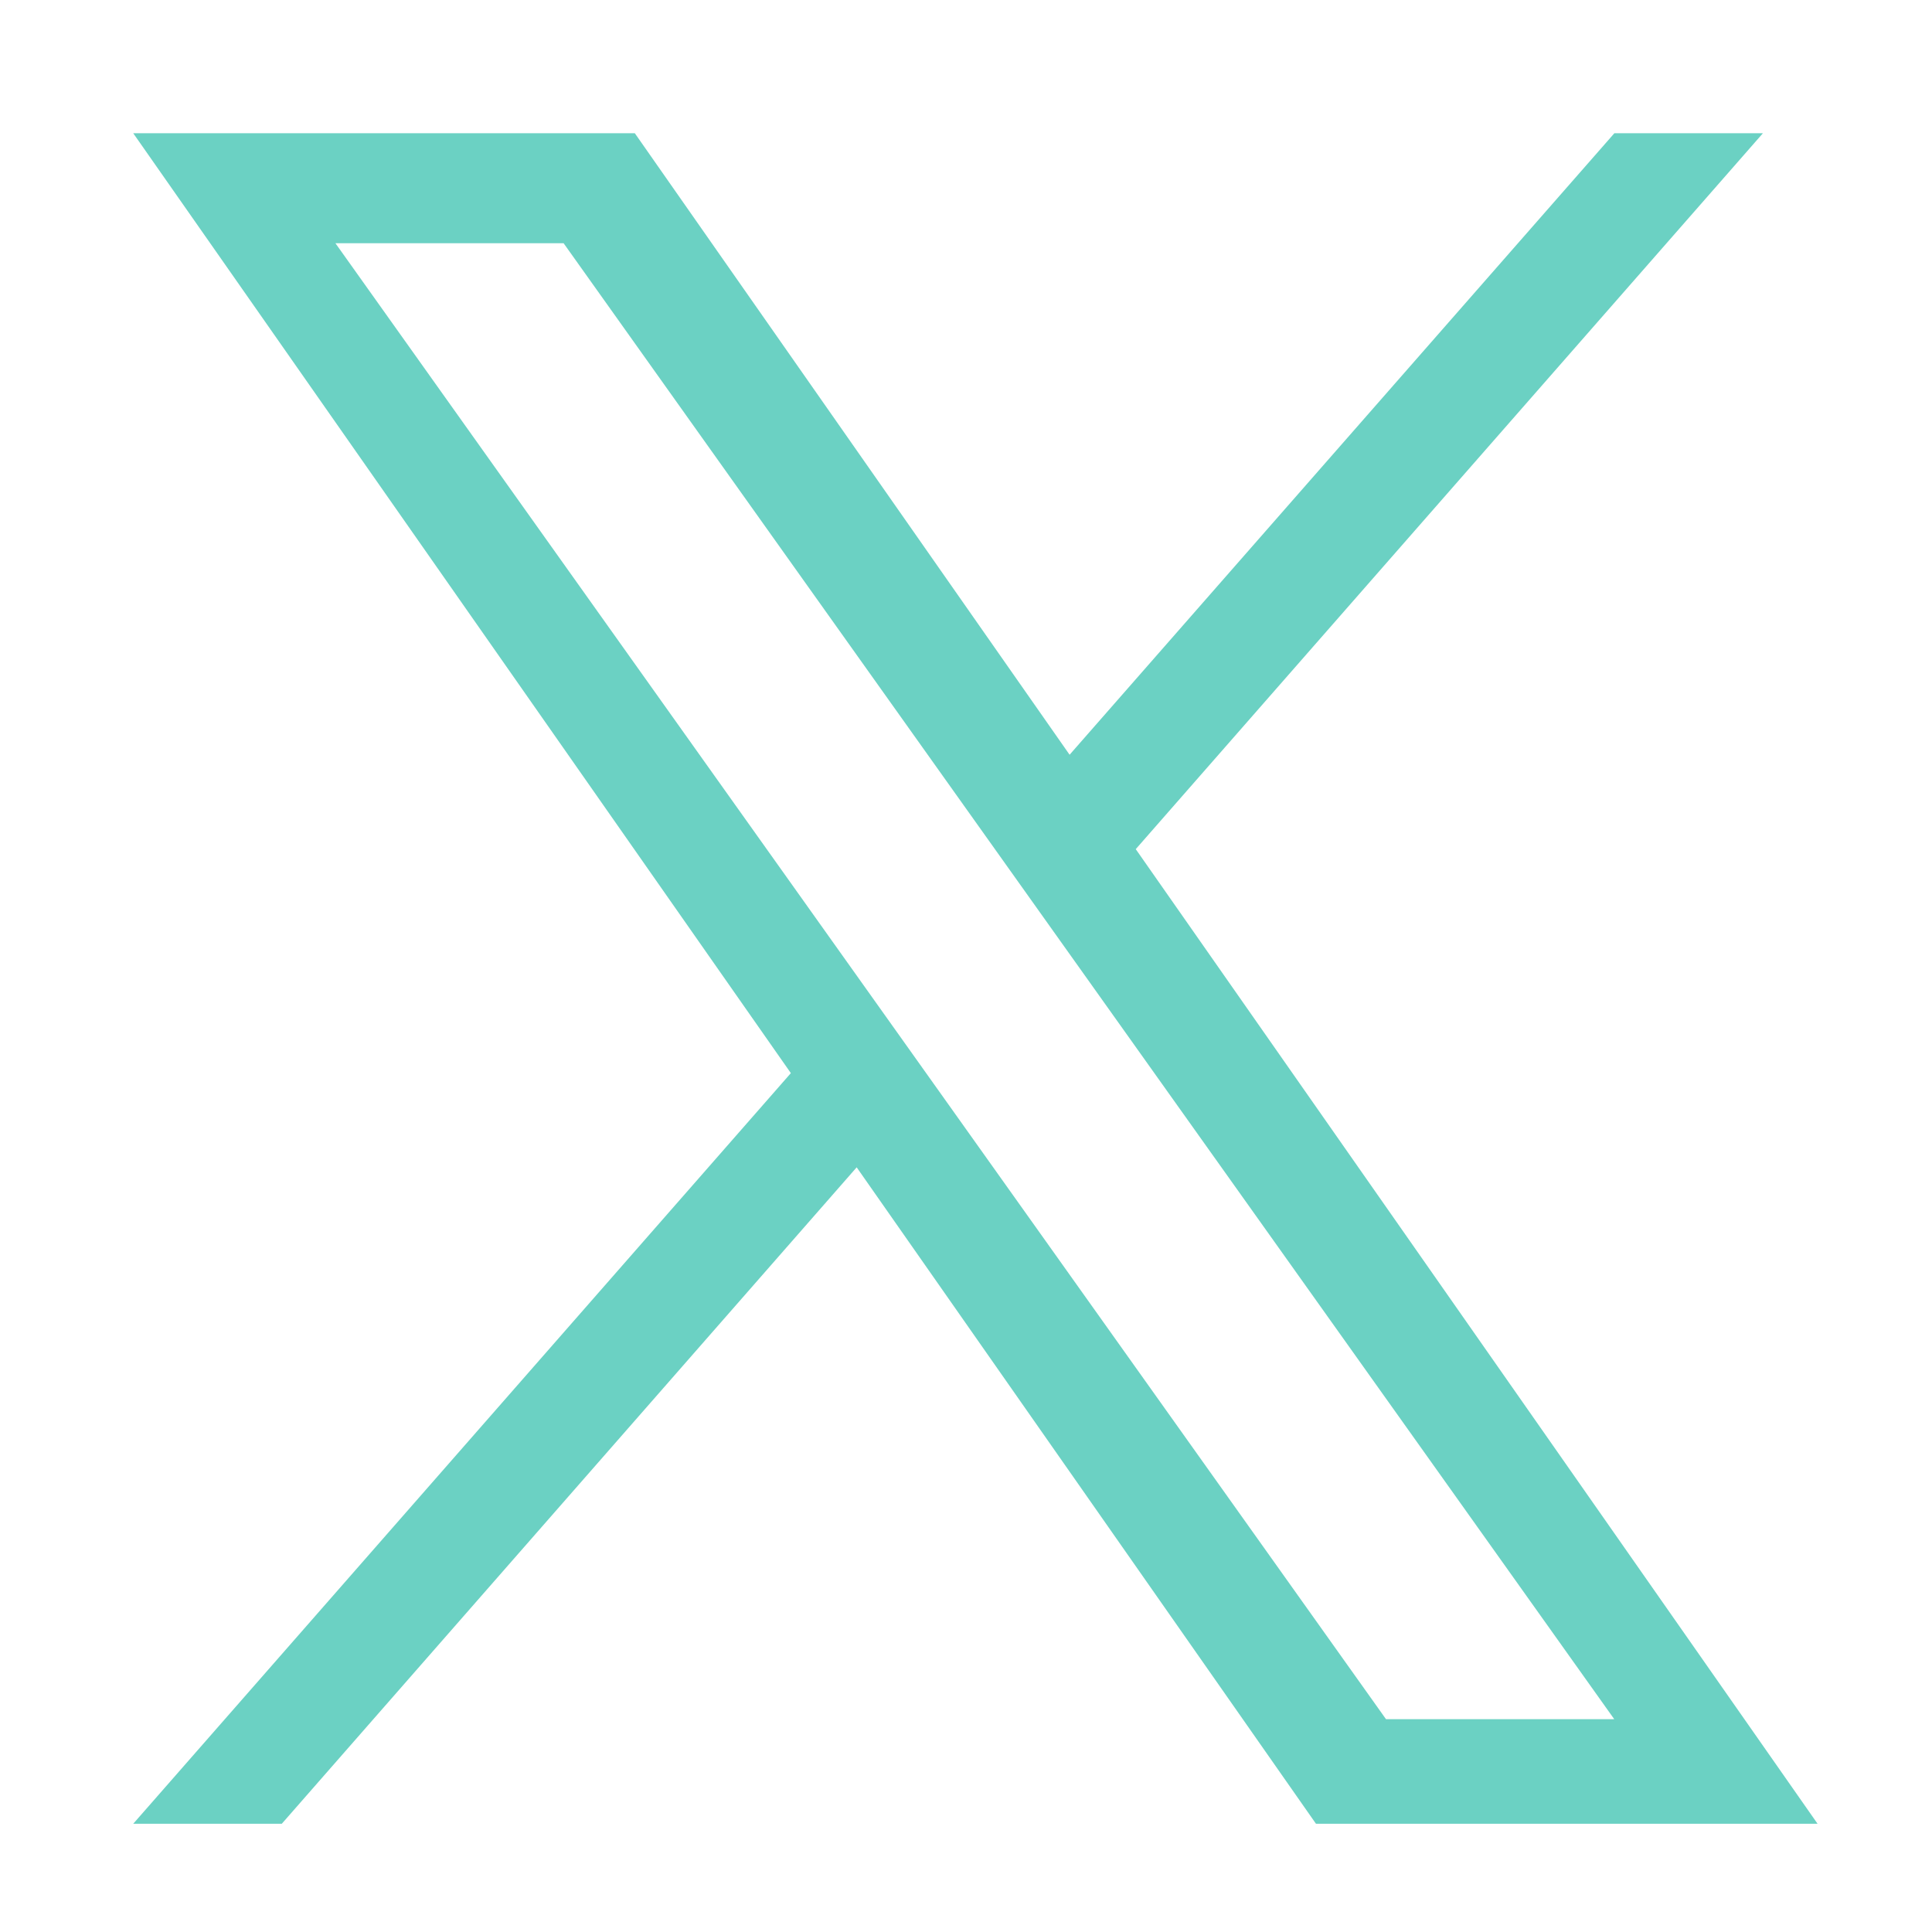
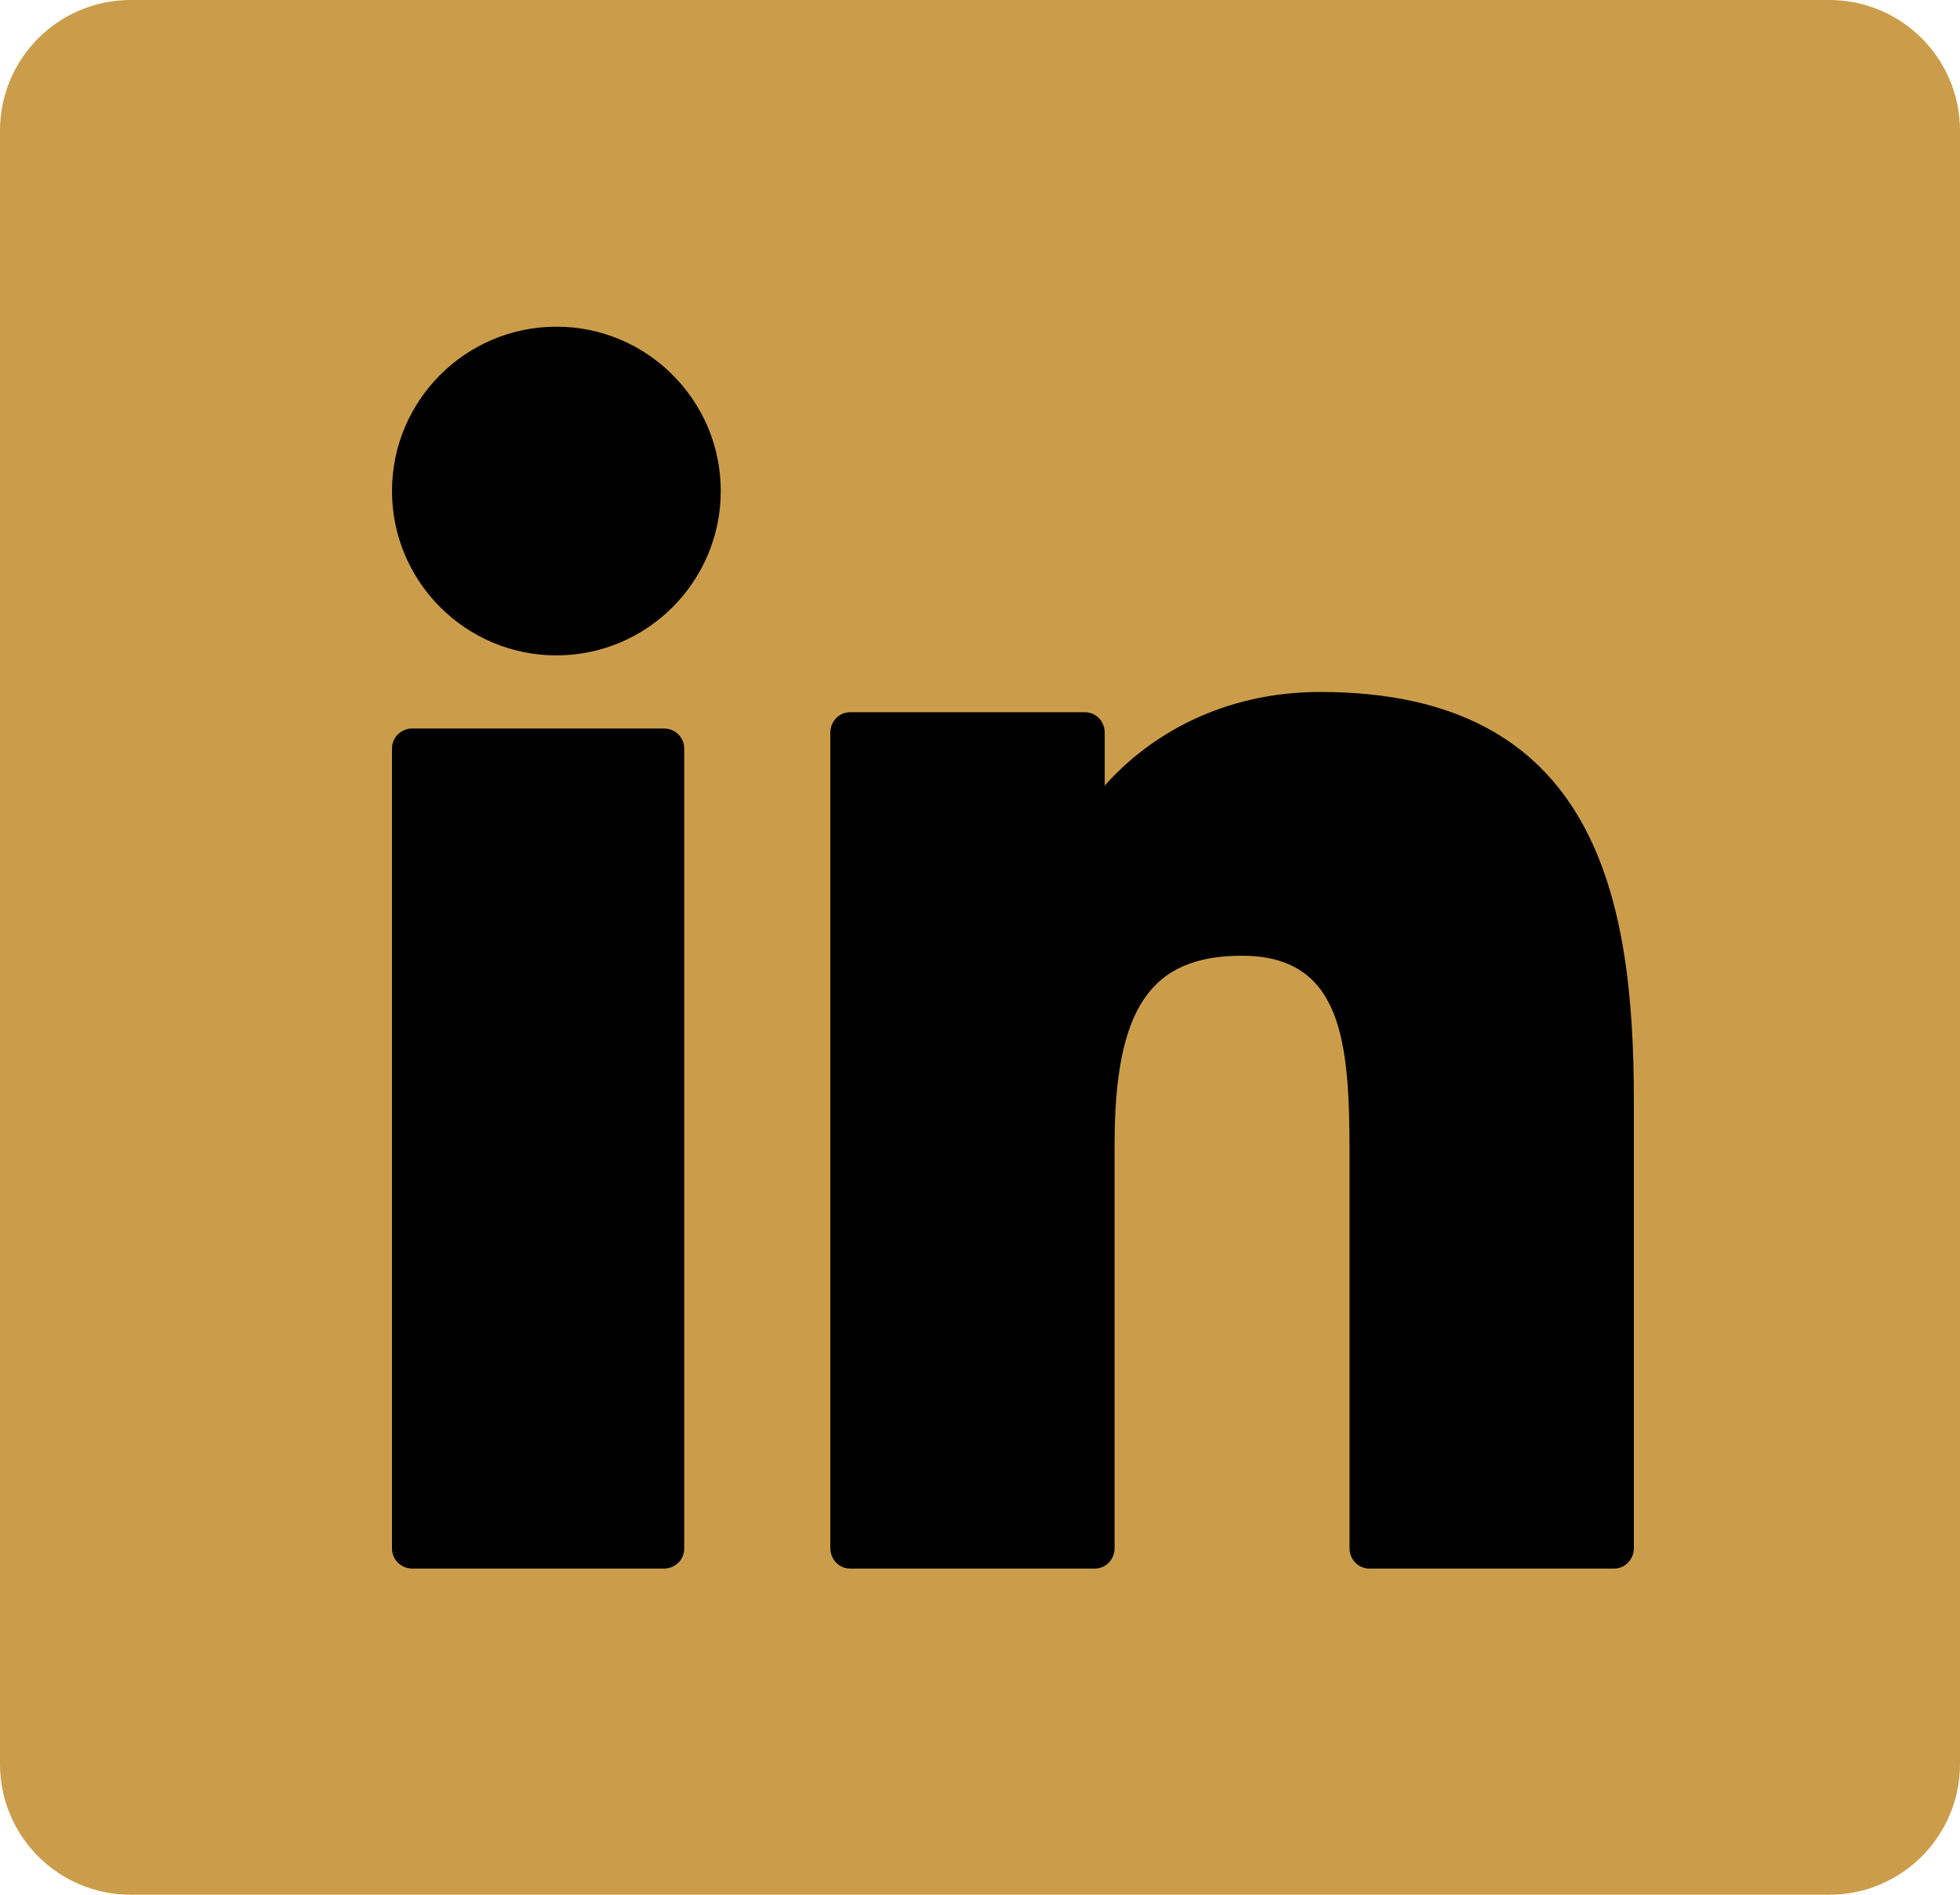
- <svg xmlns="http://www.w3.org/2000/svg" width="29" height="29" viewBox="0 0 29 29" fill="none">
-   <path fill-rule="evenodd" clip-rule="evenodd" d="M26.462 2L17.048 12.746L27.282 27.375H19.753L12.859 17.522L4.23 27.375H2L11.871 16.108L2 2H9.529L16.055 11.329L24.232 2H26.462ZM8.46 3.651H5.035L20.804 25.805H24.23L8.46 3.651Z" fill="#6BD1C3" />
+ <svg xmlns="http://www.w3.org/2000/svg" height="29" viewBox="0 0 30 29" width="30">
+   <g fill="none" fill-rule="evenodd">
+     <rect fill="#cb9d4b" height="29" rx="2" width="30" />
+     <path d="m10.163 11.15h-3.853c-.171 0-.31.137-.31.306v12.246c0 .169.139.306.31.306h3.853c.171 0 .31-.137.31-.306v-12.246c0-.169-.139-.306-.31-.306zm-1.646-6.15c-1.388 0-2.517 1.128-2.517 2.515 0 1.388 1.129 2.516 2.517 2.516 1.387 0 2.515-1.129 2.515-2.516 0-1.387-1.128-2.515-2.515-2.515zm11.691 5.591c-1.508 0-2.623.671-3.299 1.433v-.811c0-.172-.135-.312-.302-.312h-3.596c-.167 0-.302.14-.302.312v12.483c0 .172.135.312.302.312h3.747c.167 0 .302-.14.302-.312v-6.176c0-2.081.546-2.892 1.948-2.892 1.527 0 1.648 1.3 1.648 2.999v6.069c0 .172.135.312.302.312h3.748c.167 0 .302-.14.302-.312v-6.847c0-3.095-.57-6.258-4.8-6.258z" fill="#000" fill-rule="nonzero" />
+   </g>
</svg>
